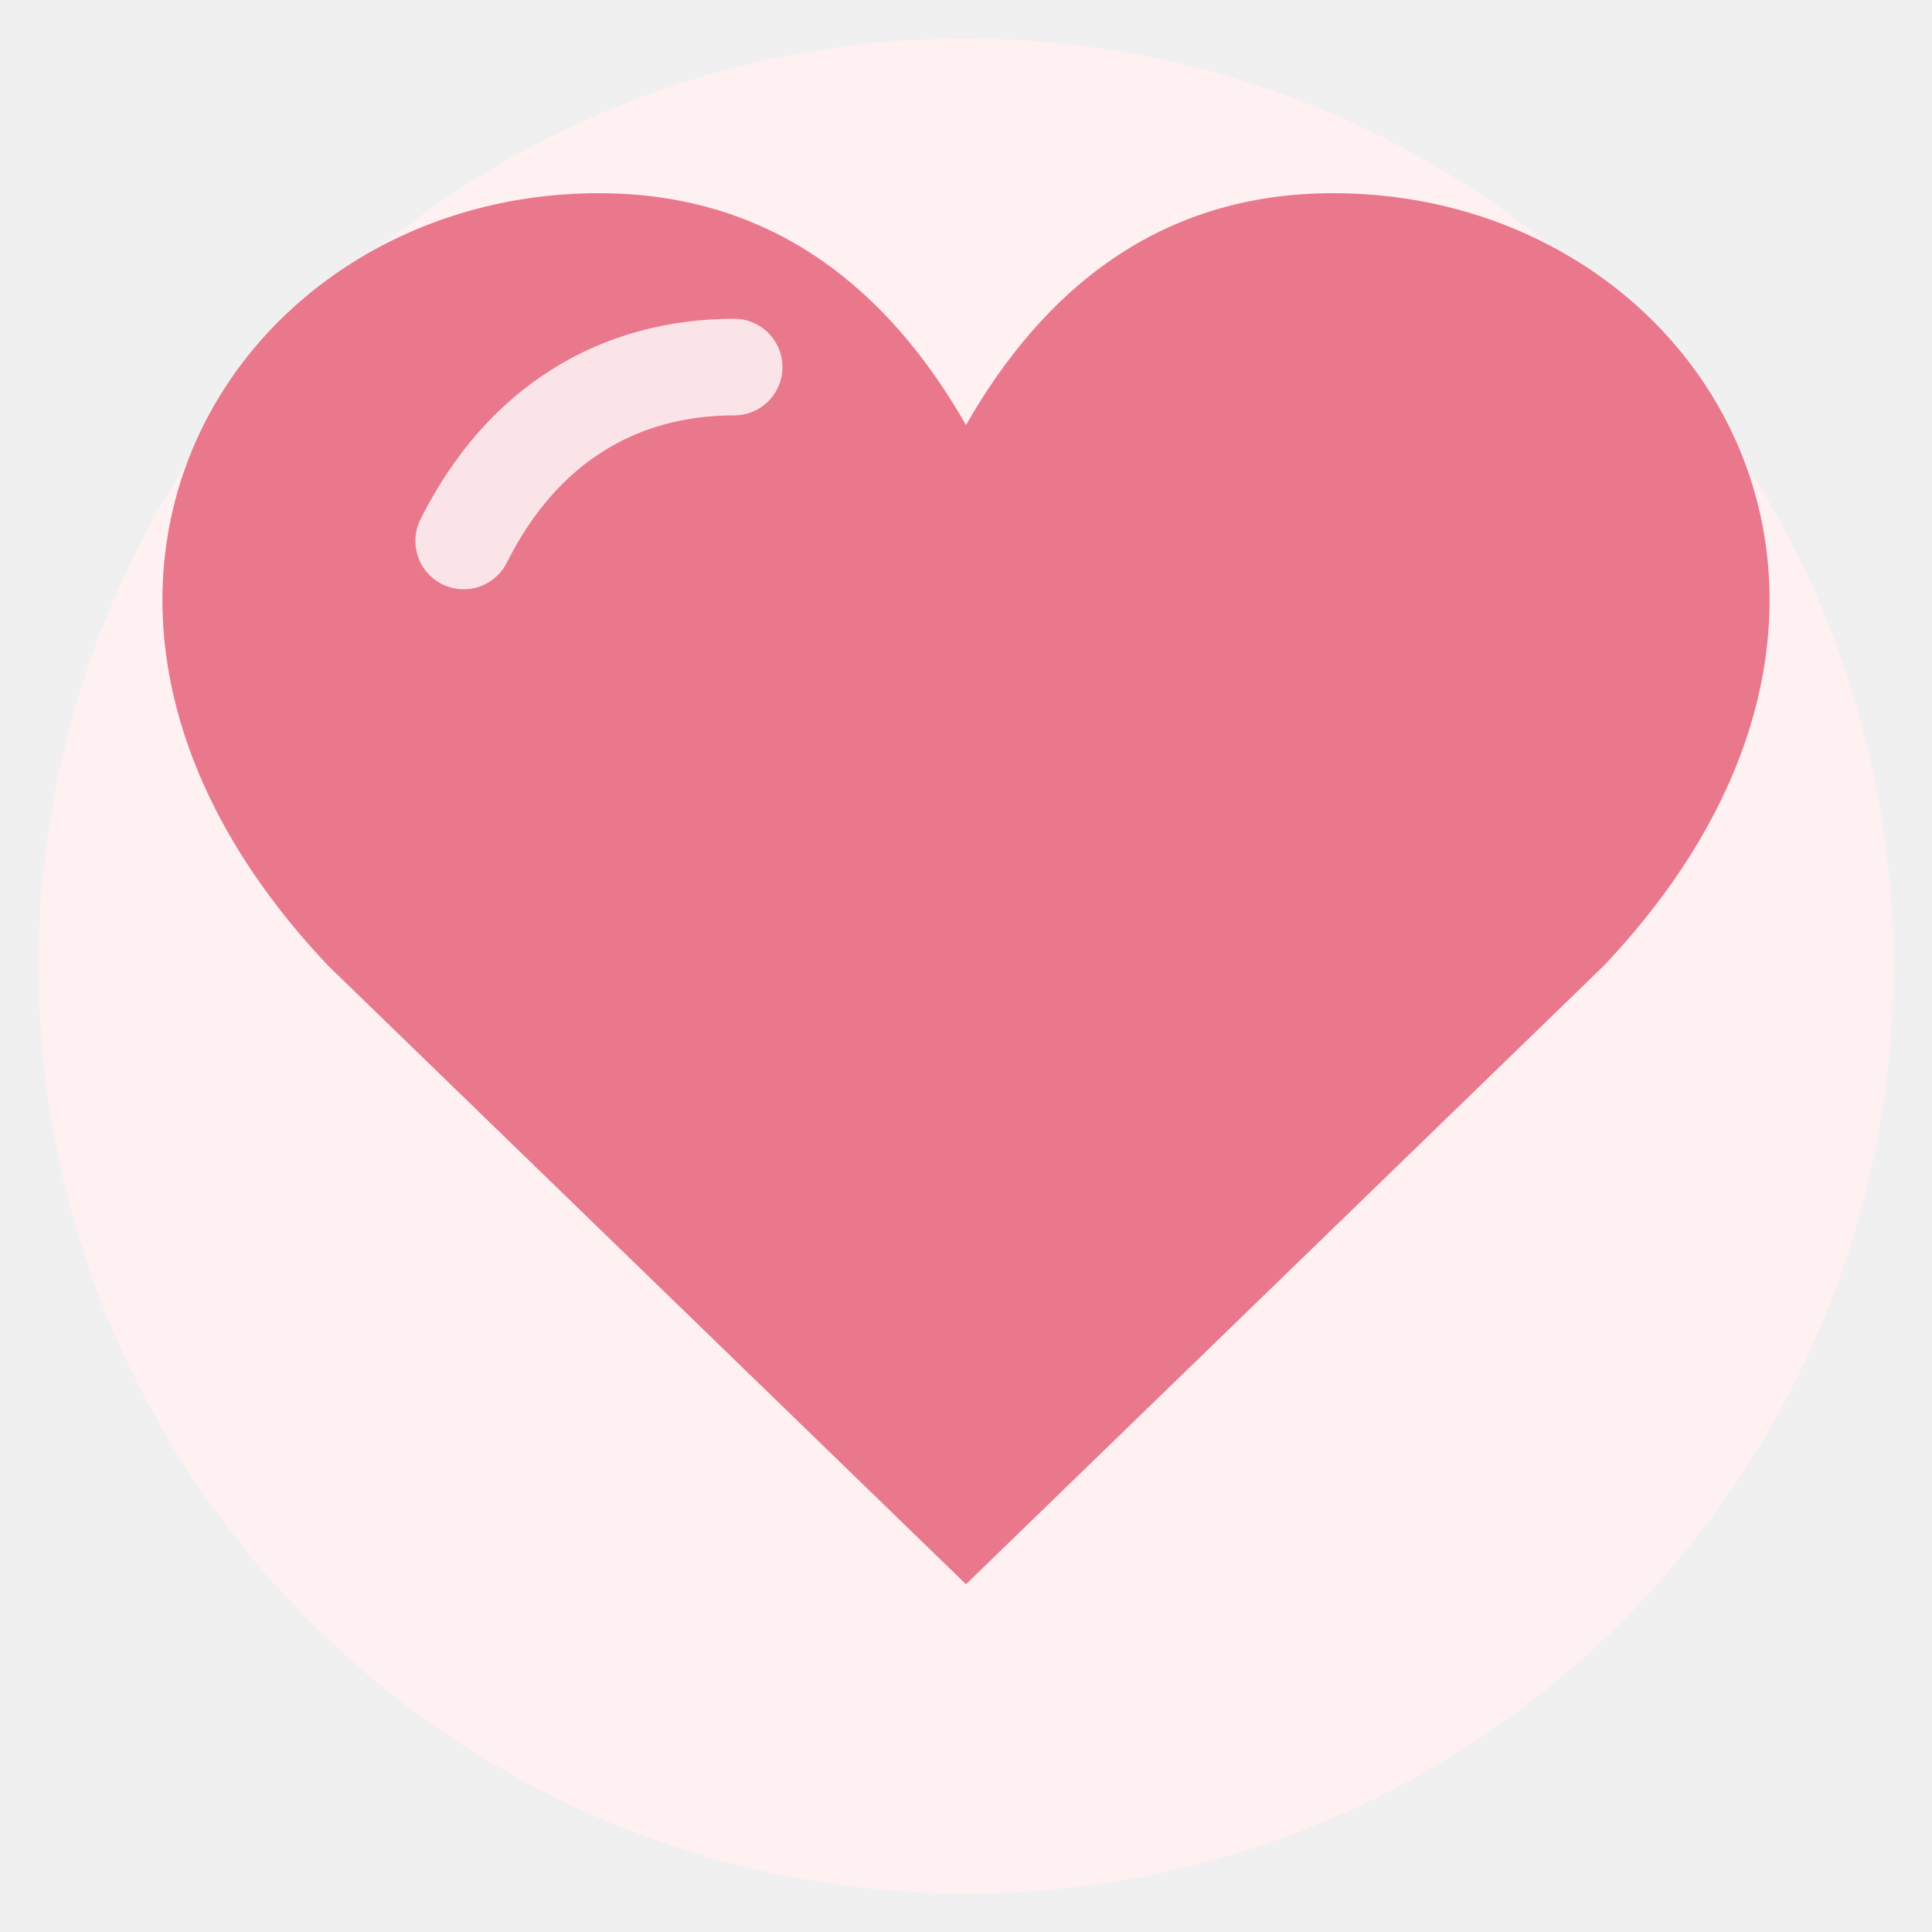
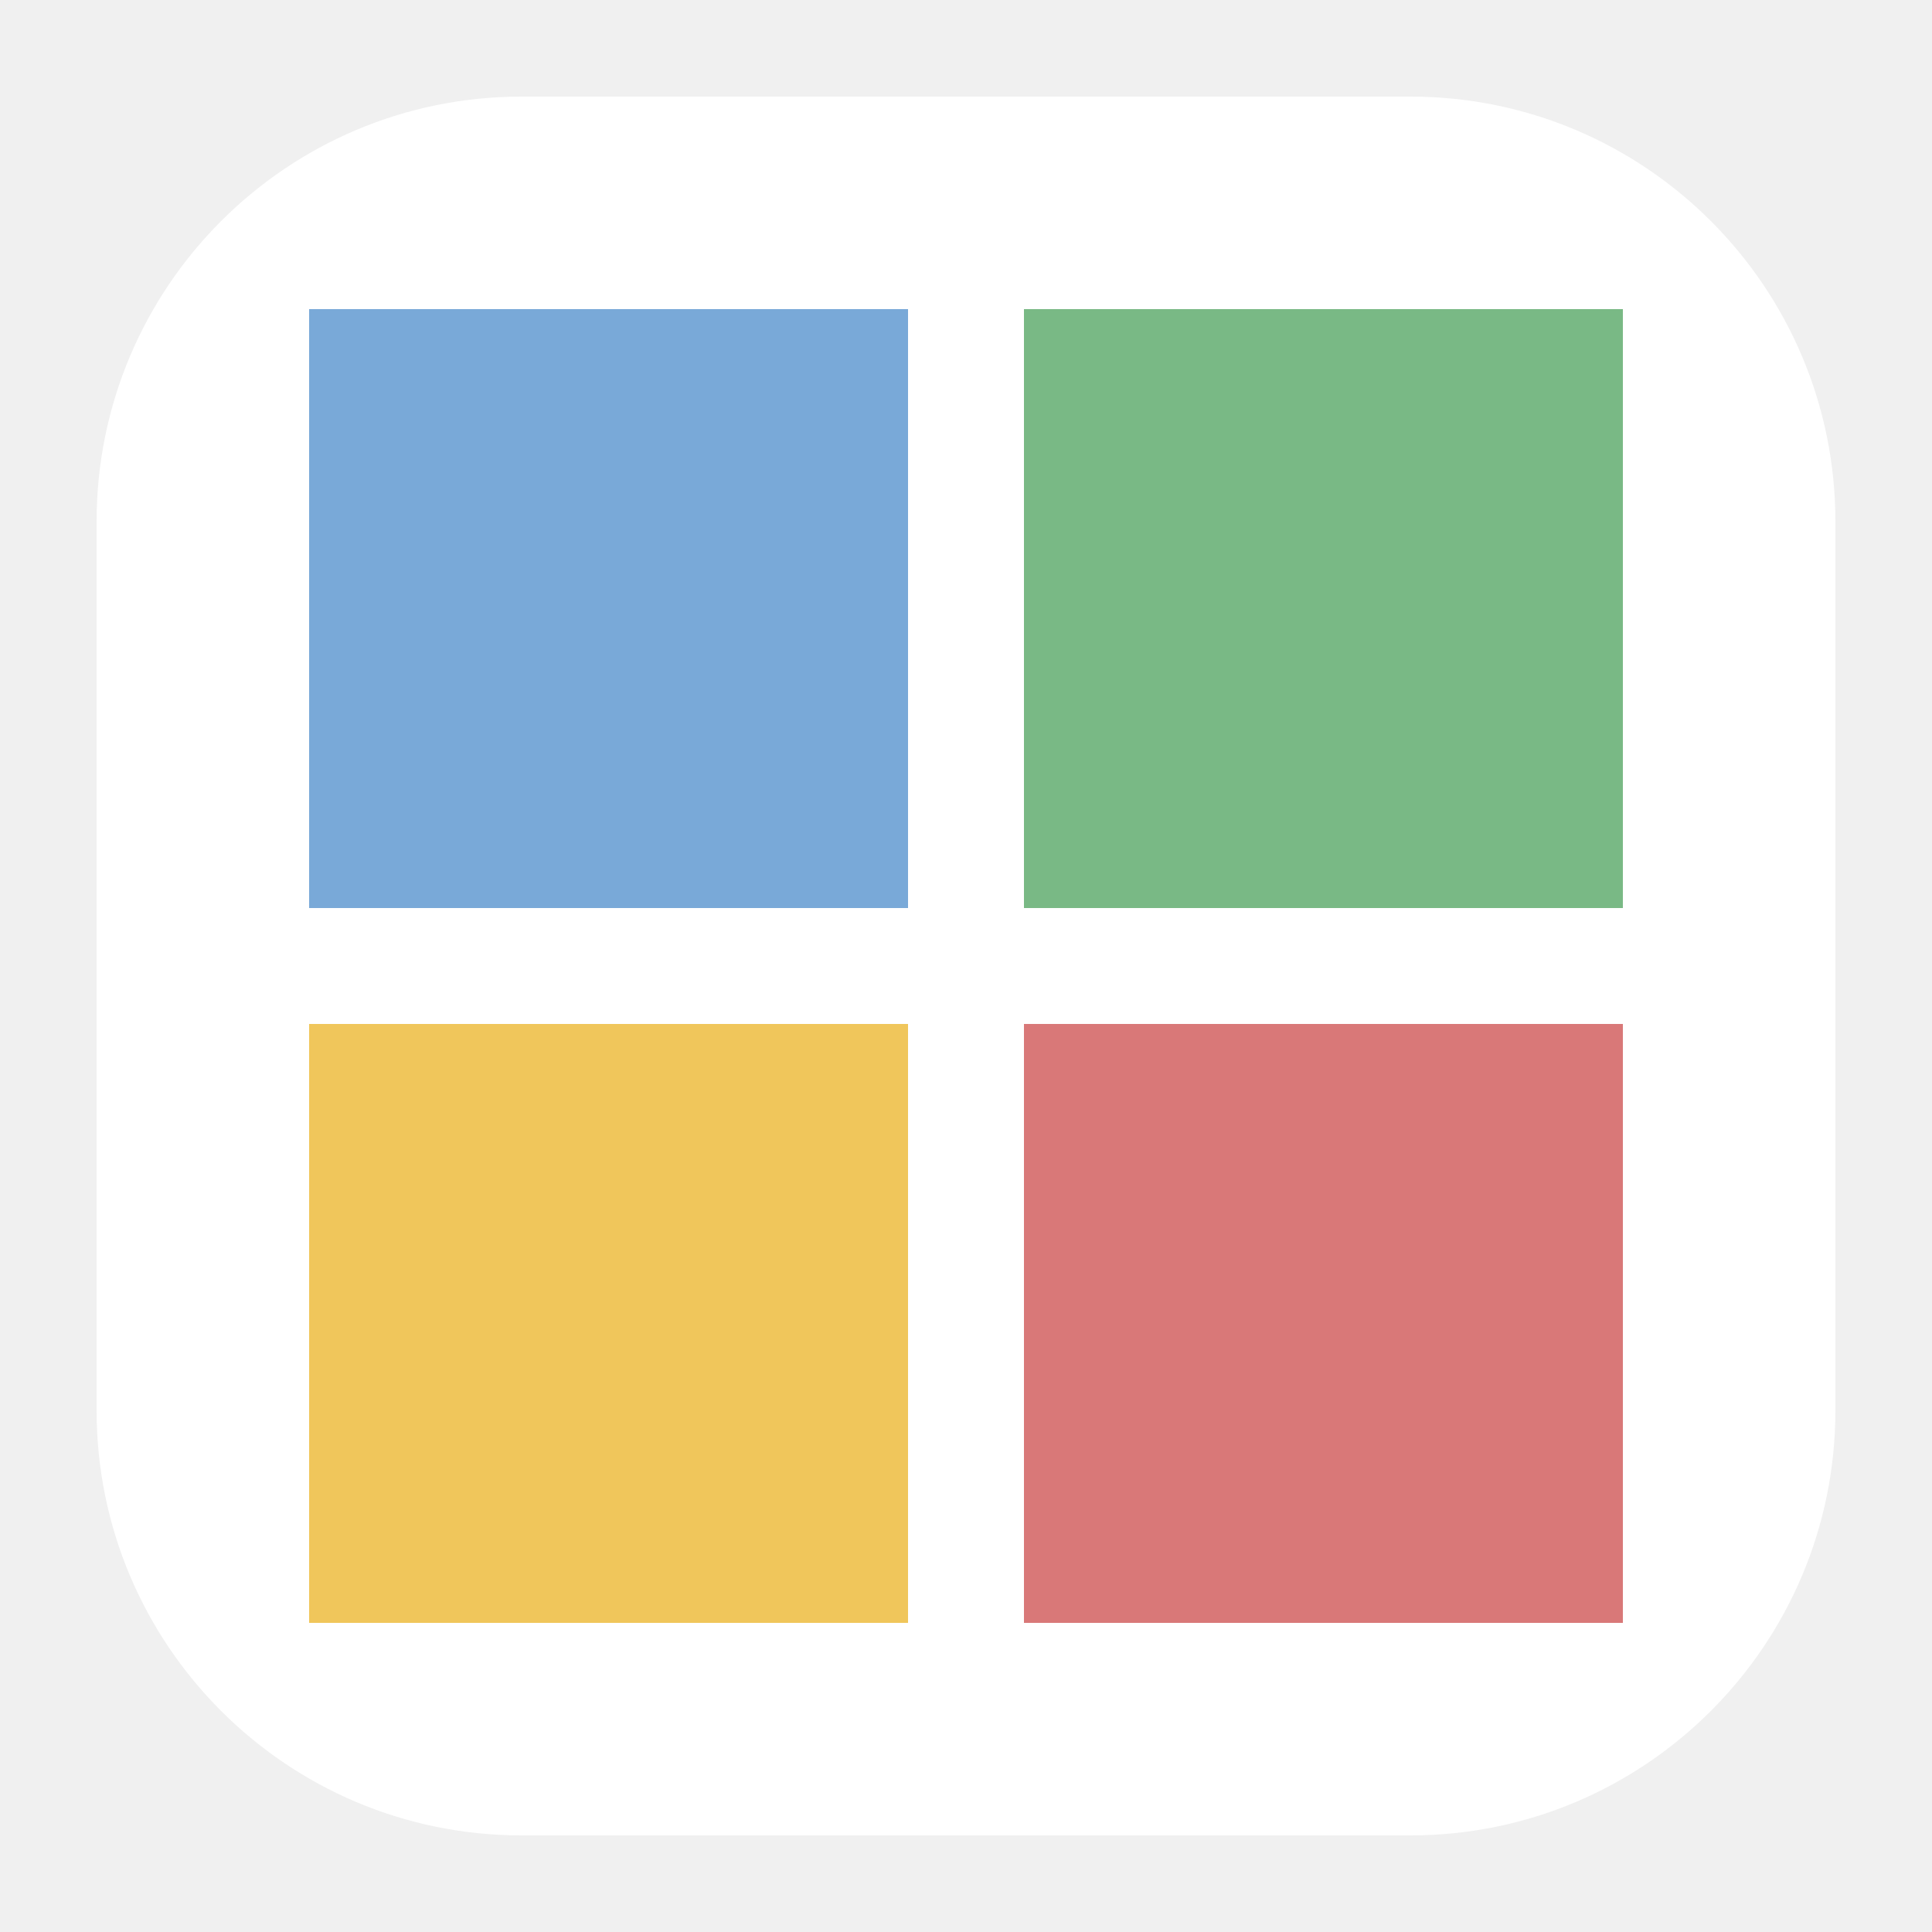
- <svg xmlns="http://www.w3.org/2000/svg" viewBox="0 0 100 100" role="img" aria-label="Heart">
-   <circle cx="50" cy="50" r="48" fill="#FFF0F2" />
-   <path d="M50 82 17 50C-1 31 12 10 31 10c9 0 15 5 19 12 4-7 10-12 19-12 19 0 32 21 14 40L50 82Z" fill="#E9788C" />
-   <path d="M24 28c3-6 8-9 14-9" fill="none" stroke="#FFFFFF" stroke-width="5" stroke-linecap="round" opacity=".8" />
+ <svg xmlns="http://www.w3.org/2000/svg" viewBox="0 0 100 100" role="img" aria-label="Four colour zones">
+   <rect x="5" y="5" width="90" height="90" rx="22" fill="#ffffff" />
+   <path d="M16 16h31v31H16z" fill="#79A9D8" />
+   <path d="M53 16h31v31H53z" fill="#79B985" />
+   <path d="M16 53h31v31H16z" fill="#F0C65B" />
+   <path d="M53 53h31v31H53z" fill="#D97878" />
</svg>
